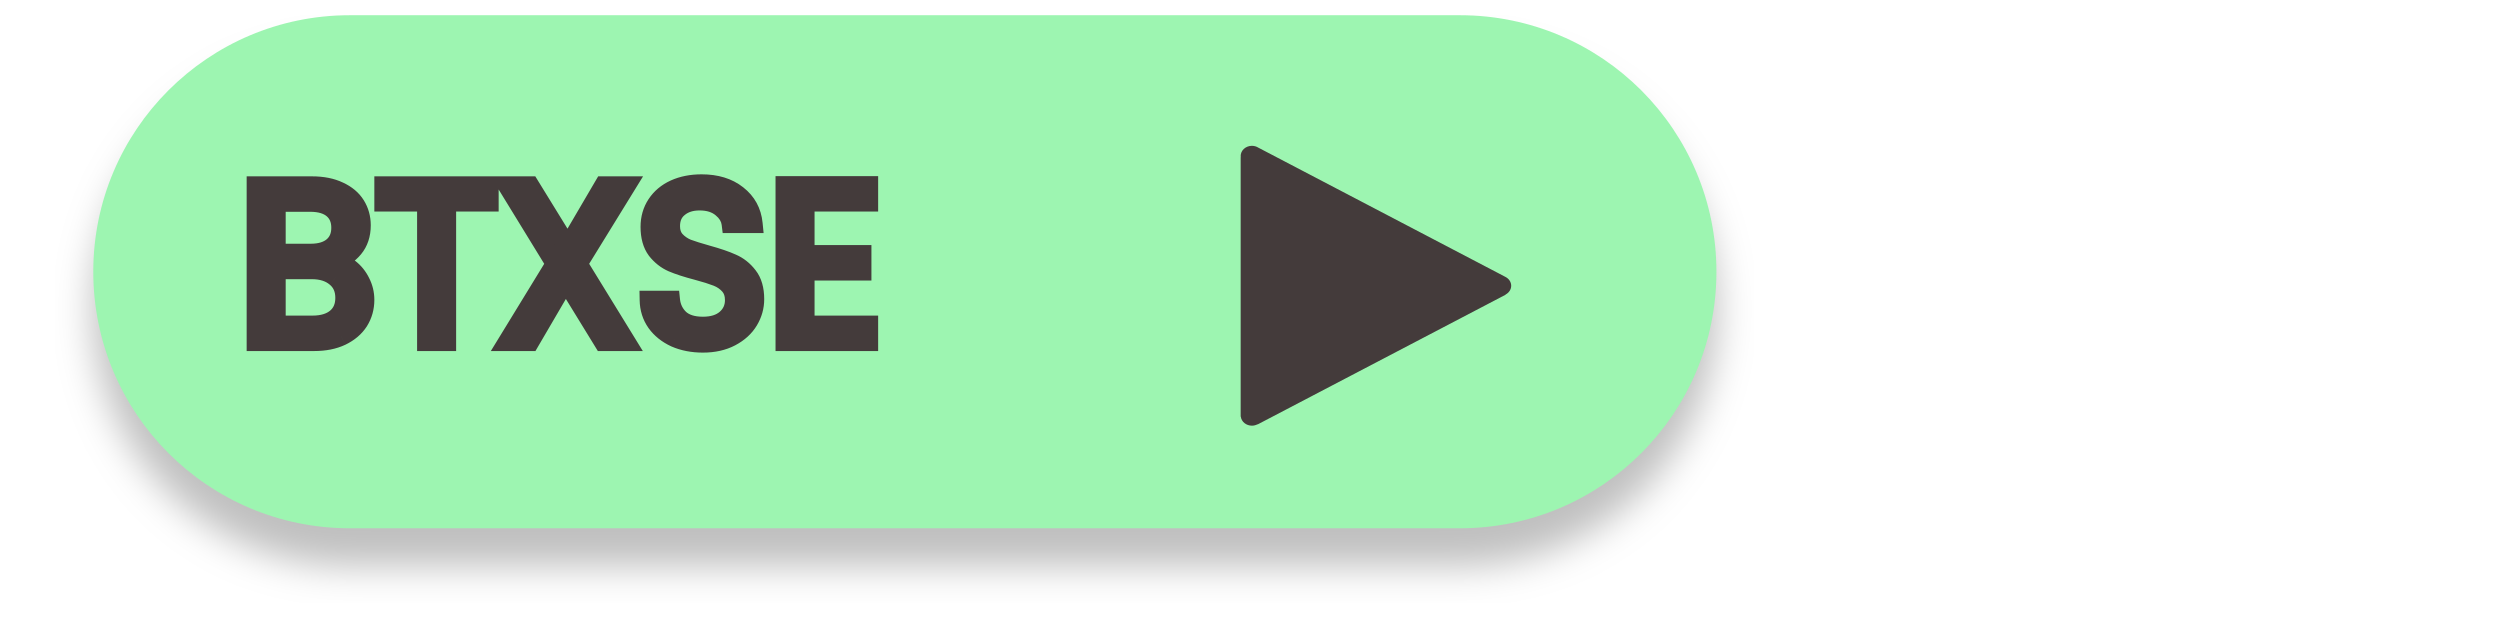
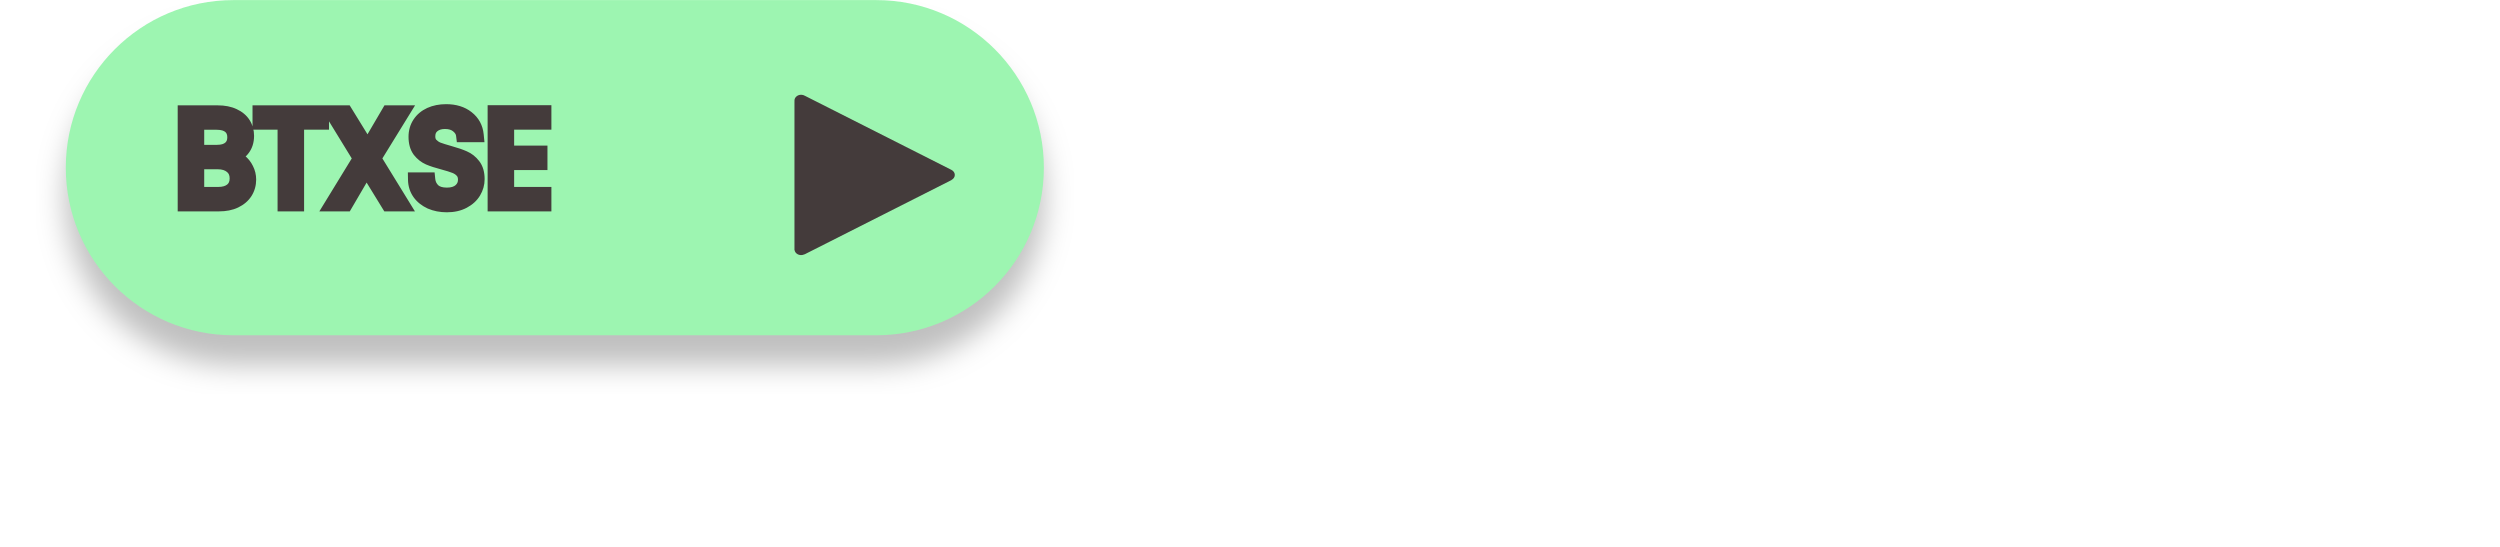
- <svg xmlns="http://www.w3.org/2000/svg" width="182" height="45" viewBox="0 0 268 63" fill="none">
+ <svg xmlns="http://www.w3.org/2000/svg" width="343" height="75" viewBox="0 0 343 75" fill="none">
  <g filter="url(#filter0_d)">
-     <rect x="10" width="174" height="55" rx="27.5" fill="#9DF5B1" />
+     <rect x="9.026" y="0.013" width="134.192" height="45.987" rx="22.994" fill="#9DF5B1" />
  </g>
-   <path d="M162 29C162 28.588 161.745 28.233 161.373 28.047L134.893 14.197C134.692 14.069 134.452 14 134.206 14C133.886 14 133.58 14.115 133.353 14.32C133.127 14.525 133 14.802 133 15.092C133 15.134 133.009 15.174 133.014 15.215H133V43.031H133.014C133.046 43.297 133.186 43.543 133.406 43.722C133.626 43.901 133.91 44 134.206 44C134.417 43.999 134.624 43.947 134.806 43.85L134.817 43.867L161.405 29.959L161.394 29.942C161.578 29.848 161.731 29.71 161.837 29.545C161.943 29.38 162 29.192 162 29Z" fill="#443B3B" />
-   <path d="M35.818 26.384C36.426 26.48 36.978 26.728 37.474 27.128C37.986 27.528 38.386 28.024 38.674 28.616C38.978 29.208 39.13 29.84 39.13 30.512C39.13 31.36 38.914 32.128 38.482 32.816C38.05 33.488 37.418 34.024 36.586 34.424C35.77 34.808 34.802 35 33.682 35H27.442V18.272H33.442C34.578 18.272 35.546 18.464 36.346 18.848C37.146 19.216 37.746 19.72 38.146 20.36C38.546 21 38.746 21.72 38.746 22.52C38.746 23.512 38.474 24.336 37.93 24.992C37.402 25.632 36.698 26.096 35.818 26.384ZM29.626 25.496H33.298C34.322 25.496 35.114 25.256 35.674 24.776C36.234 24.296 36.514 23.632 36.514 22.784C36.514 21.936 36.234 21.272 35.674 20.792C35.114 20.312 34.306 20.072 33.25 20.072H29.626V25.496ZM33.49 33.2C34.578 33.2 35.426 32.944 36.034 32.432C36.642 31.92 36.946 31.208 36.946 30.296C36.946 29.368 36.626 28.64 35.986 28.112C35.346 27.568 34.49 27.296 33.418 27.296H29.626V33.2H33.49ZM52.456 18.272V20.048H47.897V35H45.712V20.048H41.129V18.272H52.456ZM61.985 26.648L67.121 35H64.649L60.641 28.472L56.825 35H54.401L59.513 26.648L54.377 18.272H56.825L60.857 24.824L64.697 18.272H67.145L61.985 26.648ZM75.355 35.168C74.251 35.168 73.259 34.976 72.379 34.592C71.515 34.192 70.835 33.648 70.339 32.96C69.843 32.256 69.587 31.448 69.571 30.536H71.899C71.979 31.32 72.299 31.984 72.859 32.528C73.435 33.056 74.267 33.32 75.355 33.32C76.395 33.32 77.211 33.064 77.803 32.552C78.411 32.024 78.715 31.352 78.715 30.536C78.715 29.896 78.539 29.376 78.187 28.976C77.835 28.576 77.395 28.272 76.867 28.064C76.339 27.856 75.627 27.632 74.731 27.392C73.627 27.104 72.739 26.816 72.067 26.528C71.411 26.24 70.843 25.792 70.363 25.184C69.899 24.56 69.667 23.728 69.667 22.688C69.667 21.776 69.899 20.968 70.363 20.264C70.827 19.56 71.475 19.016 72.307 18.632C73.155 18.248 74.123 18.056 75.211 18.056C76.779 18.056 78.059 18.448 79.051 19.232C80.059 20.016 80.627 21.056 80.755 22.352H78.355C78.275 21.712 77.939 21.152 77.347 20.672C76.755 20.176 75.971 19.928 74.995 19.928C74.083 19.928 73.339 20.168 72.763 20.648C72.187 21.112 71.899 21.768 71.899 22.616C71.899 23.224 72.067 23.72 72.403 24.104C72.755 24.488 73.179 24.784 73.675 24.992C74.187 25.184 74.899 25.408 75.811 25.664C76.915 25.968 77.803 26.272 78.475 26.576C79.147 26.864 79.723 27.32 80.203 27.944C80.683 28.552 80.923 29.384 80.923 30.44C80.923 31.256 80.707 32.024 80.275 32.744C79.843 33.464 79.203 34.048 78.355 34.496C77.507 34.944 76.507 35.168 75.355 35.168ZM86.321 20.048V25.64H92.417V27.44H86.321V33.2H93.137V35H84.137V18.248H93.137V20.048H86.321Z" fill="#443B3B" />
-   <path d="M35.818 26.384L35.507 25.434L35.662 27.372L35.818 26.384ZM37.474 27.128L36.846 27.906L36.852 27.911L36.858 27.916L37.474 27.128ZM38.674 28.616L37.775 29.053L37.779 29.063L37.784 29.073L38.674 28.616ZM38.482 32.816L39.323 33.357L39.329 33.348L38.482 32.816ZM36.586 34.424L37.012 35.329L37.019 35.325L36.586 34.424ZM27.442 35H26.442V36H27.442V35ZM27.442 18.272V17.272H26.442V18.272H27.442ZM36.346 18.848L35.913 19.75L35.92 19.753L35.928 19.756L36.346 18.848ZM38.146 20.36L37.298 20.89L37.298 20.89L38.146 20.36ZM37.93 24.992L37.16 24.354L37.158 24.356L37.93 24.992ZM29.626 25.496H28.626V26.496H29.626V25.496ZM35.674 20.792L35.023 21.551L35.023 21.551L35.674 20.792ZM29.626 20.072V19.072H28.626V20.072H29.626ZM36.034 32.432L36.678 33.197L36.678 33.197L36.034 32.432ZM35.986 28.112L35.338 28.874L35.344 28.879L35.349 28.883L35.986 28.112ZM29.626 27.296V26.296H28.626V27.296H29.626ZM29.626 33.2H28.626V34.2H29.626V33.2ZM35.662 27.372C36.091 27.439 36.481 27.612 36.846 27.906L38.102 26.35C37.474 25.844 36.761 25.52 35.974 25.396L35.662 27.372ZM36.858 27.916C37.248 28.221 37.552 28.596 37.775 29.053L39.573 28.178C39.219 27.451 38.723 26.835 38.089 26.34L36.858 27.916ZM37.784 29.073C38.015 29.522 38.13 29.997 38.13 30.512H40.13C40.13 29.683 39.941 28.894 39.563 28.159L37.784 29.073ZM38.13 30.512C38.13 31.18 37.962 31.763 37.635 32.284L39.329 33.348C39.865 32.493 40.13 31.54 40.13 30.512H38.13ZM37.641 32.275C37.323 32.769 36.844 33.19 36.153 33.523L37.019 35.325C37.991 34.858 38.776 34.207 39.323 33.357L37.641 32.275ZM36.16 33.519C35.505 33.827 34.689 34 33.682 34V36C34.914 36 36.034 35.789 37.011 35.329L36.16 33.519ZM33.682 34H27.442V36H33.682V34ZM28.442 35V18.272H26.442V35H28.442ZM27.442 19.272H33.442V17.272H27.442V19.272ZM33.442 19.272C34.468 19.272 35.28 19.446 35.913 19.75L36.779 17.947C35.811 17.482 34.687 17.272 33.442 17.272V19.272ZM35.928 19.756C36.581 20.057 37.017 20.442 37.298 20.89L38.994 19.83C38.474 18.998 37.711 18.375 36.764 17.939L35.928 19.756ZM37.298 20.89C37.592 21.361 37.746 21.896 37.746 22.52H39.746C39.746 21.544 39.499 20.639 38.994 19.83L37.298 20.89ZM37.746 22.52C37.746 23.319 37.531 23.906 37.16 24.354L38.7 25.63C39.416 24.766 39.746 23.705 39.746 22.52H37.746ZM37.158 24.356C36.765 24.833 36.228 25.198 35.507 25.434L36.129 27.334C37.167 26.994 38.039 26.431 38.701 25.628L37.158 24.356ZM29.626 26.496H33.298V24.496H29.626V26.496ZM33.298 26.496C34.468 26.496 35.524 26.222 36.325 25.535L35.023 24.017C34.704 24.29 34.175 24.496 33.298 24.496V26.496ZM36.325 25.535C37.141 24.836 37.514 23.875 37.514 22.784H35.514C35.514 23.389 35.327 23.756 35.023 24.017L36.325 25.535ZM37.514 22.784C37.514 21.693 37.141 20.732 36.325 20.033L35.023 21.551C35.327 21.812 35.514 22.179 35.514 22.784H37.514ZM36.325 20.033C35.519 19.342 34.443 19.072 33.25 19.072V21.072C34.169 21.072 34.709 21.282 35.023 21.551L36.325 20.033ZM33.25 19.072H29.626V21.072H33.25V19.072ZM28.626 20.072V25.496H30.626V20.072H28.626ZM33.49 34.2C34.727 34.2 35.833 33.909 36.678 33.197L35.39 31.667C35.019 31.979 34.429 32.2 33.49 32.2V34.2ZM36.678 33.197C37.546 32.466 37.946 31.454 37.946 30.296H35.946C35.946 30.962 35.737 31.374 35.39 31.667L36.678 33.197ZM37.946 30.296C37.946 29.109 37.522 28.083 36.622 27.341L35.349 28.883C35.73 29.197 35.946 29.627 35.946 30.296H37.946ZM36.633 27.35C35.767 26.614 34.66 26.296 33.418 26.296V28.296C34.32 28.296 34.924 28.522 35.338 28.874L36.633 27.35ZM33.418 26.296H29.626V28.296H33.418V26.296ZM28.626 27.296V33.2H30.626V27.296H28.626ZM29.626 34.2H33.49V32.2H29.626V34.2ZM52.456 18.272H53.456V17.272H52.456V18.272ZM52.456 20.048V21.048H53.456V20.048H52.456ZM47.897 20.048V19.048H46.897V20.048H47.897ZM47.897 35V36H48.897V35H47.897ZM45.712 35H44.712V36H45.712V35ZM45.712 20.048H46.712V19.048H45.712V20.048ZM41.129 20.048H40.129V21.048H41.129V20.048ZM41.129 18.272V17.272H40.129V18.272H41.129ZM51.456 18.272V20.048H53.456V18.272H51.456ZM52.456 19.048H47.897V21.048H52.456V19.048ZM46.897 20.048V35H48.897V20.048H46.897ZM47.897 34H45.712V36H47.897V34ZM46.712 35V20.048H44.712V35H46.712ZM45.712 19.048H41.129V21.048H45.712V19.048ZM42.129 20.048V18.272H40.129V20.048H42.129ZM41.129 19.272H52.456V17.272H41.129V19.272ZM61.985 26.648L61.133 26.123L60.811 26.648L61.133 27.172L61.985 26.648ZM67.121 35V36H68.91L67.973 34.476L67.121 35ZM64.649 35L63.797 35.523L64.089 36H64.649V35ZM60.641 28.472L61.493 27.949L60.62 26.526L59.778 27.967L60.641 28.472ZM56.825 35V36H57.399L57.688 35.505L56.825 35ZM54.401 35L53.548 34.478L52.616 36H54.401V35ZM59.513 26.648L60.366 27.17L60.686 26.648L60.365 26.125L59.513 26.648ZM54.377 18.272V17.272H52.591L53.524 18.795L54.377 18.272ZM56.825 18.272L57.676 17.748L57.384 17.272H56.825V18.272ZM60.857 24.824L60.005 25.348L60.878 26.766L61.72 25.33L60.857 24.824ZM64.697 18.272V17.272H64.124L63.834 17.766L64.697 18.272ZM67.145 18.272L67.996 18.797L68.935 17.272H67.145V18.272ZM61.133 27.172L66.269 35.524L67.973 34.476L62.837 26.124L61.133 27.172ZM67.121 34H64.649V36H67.121V34ZM65.501 34.477L61.493 27.949L59.789 28.995L63.797 35.523L65.501 34.477ZM59.778 27.967L55.962 34.495L57.688 35.505L61.504 28.977L59.778 27.967ZM56.825 34H54.401V36H56.825V34ZM55.254 35.522L60.366 27.17L58.66 26.126L53.548 34.478L55.254 35.522ZM60.365 26.125L55.229 17.749L53.524 18.795L58.66 27.171L60.365 26.125ZM54.377 19.272H56.825V17.272H54.377V19.272ZM55.973 18.796L60.005 25.348L61.709 24.3L57.676 17.748L55.973 18.796ZM61.72 25.33L65.56 18.778L63.834 17.766L59.994 24.318L61.72 25.33ZM64.697 19.272H67.145V17.272H64.697V19.272ZM66.293 17.747L61.133 26.123L62.836 27.172L67.996 18.797L66.293 17.747ZM72.379 34.592L71.959 35.499L71.969 35.504L71.979 35.508L72.379 34.592ZM70.339 32.96L69.522 33.536L69.528 33.545L70.339 32.96ZM69.571 30.536V29.536H68.553L68.571 30.553L69.571 30.536ZM71.899 30.536L72.894 30.434L72.802 29.536H71.899V30.536ZM72.859 32.528L72.162 33.245L72.173 33.255L72.183 33.265L72.859 32.528ZM77.803 32.552L78.457 33.308L78.459 33.307L77.803 32.552ZM78.187 28.976L77.436 29.637L77.436 29.637L78.187 28.976ZM76.867 28.064L76.501 28.994L76.501 28.994L76.867 28.064ZM74.731 27.392L74.99 26.426L74.984 26.424L74.731 27.392ZM72.067 26.528L71.665 27.444L71.673 27.447L72.067 26.528ZM70.363 25.184L69.561 25.781L69.569 25.792L69.578 25.804L70.363 25.184ZM70.363 20.264L71.198 20.814L71.198 20.814L70.363 20.264ZM72.307 18.632L71.895 17.721L71.888 17.724L72.307 18.632ZM79.051 19.232L78.431 20.017L78.437 20.021L79.051 19.232ZM80.755 22.352V23.352H81.859L81.75 22.254L80.755 22.352ZM78.355 22.352L77.363 22.476L77.472 23.352H78.355V22.352ZM77.347 20.672L76.705 21.439L76.711 21.444L76.717 21.449L77.347 20.672ZM72.763 20.648L73.391 21.427L73.397 21.422L73.403 21.416L72.763 20.648ZM72.403 24.104L71.65 24.762L71.658 24.771L71.666 24.78L72.403 24.104ZM73.675 24.992L73.288 25.914L73.306 25.922L73.324 25.928L73.675 24.992ZM75.811 25.664L75.541 26.627L75.546 26.628L75.811 25.664ZM78.475 26.576L78.063 27.487L78.072 27.491L78.081 27.495L78.475 26.576ZM80.203 27.944L79.41 28.554L79.418 28.564L80.203 27.944ZM80.275 32.744L81.133 33.258L81.133 33.258L80.275 32.744ZM78.355 34.496L77.888 33.612L78.355 34.496ZM75.355 34.168C74.368 34.168 73.515 33.997 72.779 33.675L71.979 35.508C73.003 35.955 74.134 36.168 75.355 36.168V34.168ZM72.799 33.684C72.072 33.348 71.534 32.907 71.15 32.375L69.528 33.545C70.136 34.389 70.959 35.036 71.959 35.499L72.799 33.684ZM71.157 32.384C70.783 31.854 70.584 31.243 70.571 30.518L68.571 30.553C68.591 31.653 68.903 32.658 69.522 33.536L71.157 32.384ZM69.571 31.536H71.899V29.536H69.571V31.536ZM70.904 30.637C71.008 31.653 71.432 32.536 72.162 33.245L73.556 31.811C73.166 31.432 72.95 30.987 72.894 30.434L70.904 30.637ZM72.183 33.265C73.005 34.019 74.115 34.32 75.355 34.32V32.32C74.419 32.32 73.865 32.093 73.535 31.791L72.183 33.265ZM75.355 34.32C76.555 34.32 77.631 34.023 78.457 33.308L77.149 31.796C76.791 32.105 76.235 32.32 75.355 32.32V34.32ZM78.459 33.307C79.289 32.586 79.715 31.637 79.715 30.536H77.715C77.715 31.067 77.533 31.462 77.147 31.797L78.459 33.307ZM79.715 30.536C79.715 29.704 79.481 28.933 78.938 28.315L77.436 29.637C77.597 29.819 77.715 30.088 77.715 30.536H79.715ZM78.938 28.315C78.474 27.788 77.899 27.396 77.234 27.134L76.501 28.994C76.891 29.148 77.196 29.363 77.436 29.637L78.938 28.315ZM77.234 27.134C76.656 26.906 75.903 26.671 74.99 26.426L74.472 28.358C75.352 28.593 76.023 28.806 76.501 28.994L77.234 27.134ZM74.984 26.424C73.904 26.143 73.069 25.869 72.461 25.609L71.673 27.447C72.409 27.762 73.35 28.065 74.479 28.36L74.984 26.424ZM72.469 25.612C71.975 25.395 71.535 25.055 71.148 24.564L69.578 25.804C70.151 26.529 70.847 27.084 71.665 27.444L72.469 25.612ZM71.166 24.587C70.867 24.186 70.667 23.585 70.667 22.688H68.667C68.667 23.871 68.931 24.934 69.561 25.781L71.166 24.587ZM70.667 22.688C70.667 21.955 70.851 21.342 71.198 20.814L69.528 19.714C68.948 20.594 68.667 21.597 68.667 22.688H70.667ZM71.198 20.814C71.551 20.279 72.048 19.853 72.726 19.54L71.888 17.724C70.902 18.179 70.104 18.841 69.528 19.714L71.198 20.814ZM72.72 19.543C73.418 19.227 74.242 19.056 75.211 19.056V17.056C74.005 17.056 72.892 17.269 71.895 17.721L72.72 19.543ZM75.211 19.056C76.609 19.056 77.655 19.403 78.431 20.017L79.671 18.447C78.464 17.493 76.949 17.056 75.211 17.056V19.056ZM78.437 20.021C79.224 20.633 79.658 21.421 79.76 22.45L81.75 22.254C81.596 20.691 80.894 19.399 79.665 18.443L78.437 20.021ZM80.755 21.352H78.355V23.352H80.755V21.352ZM79.347 22.228C79.23 21.286 78.731 20.506 77.977 19.895L76.717 21.449C77.148 21.798 77.321 22.138 77.363 22.476L79.347 22.228ZM77.989 19.905C77.174 19.222 76.142 18.928 74.995 18.928V20.928C75.8 20.928 76.336 21.13 76.705 21.439L77.989 19.905ZM74.995 18.928C73.902 18.928 72.915 19.22 72.123 19.88L73.403 21.416C73.763 21.116 74.264 20.928 74.995 20.928V18.928ZM72.136 19.869C71.288 20.552 70.899 21.515 70.899 22.616H72.899C72.899 22.021 73.086 21.672 73.391 21.427L72.136 19.869ZM70.899 22.616C70.899 23.417 71.126 24.163 71.65 24.762L73.156 23.445C73.009 23.277 72.899 23.031 72.899 22.616H70.899ZM71.666 24.78C72.119 25.274 72.664 25.652 73.288 25.914L74.062 24.07C73.695 23.916 73.391 23.702 73.14 23.428L71.666 24.78ZM73.324 25.928C73.875 26.135 74.618 26.368 75.541 26.627L76.081 24.701C75.18 24.448 74.499 24.233 74.026 24.056L73.324 25.928ZM75.546 26.628C76.624 26.925 77.457 27.213 78.063 27.487L78.887 25.665C78.15 25.331 77.207 25.011 76.077 24.7L75.546 26.628ZM78.081 27.495C78.584 27.711 79.026 28.055 79.41 28.554L80.996 27.334C80.42 26.585 79.71 26.017 78.869 25.657L78.081 27.495ZM79.418 28.564C79.716 28.941 79.923 29.528 79.923 30.44H81.923C81.923 29.24 81.65 28.163 80.988 27.324L79.418 28.564ZM79.923 30.44C79.923 31.069 79.759 31.66 79.418 32.23L81.133 33.258C81.655 32.388 81.923 31.443 81.923 30.44H79.923ZM79.418 32.23C79.092 32.772 78.598 33.237 77.888 33.612L78.822 35.38C79.808 34.859 80.594 34.156 81.133 33.258L79.418 32.23ZM77.888 33.612C77.21 33.97 76.377 34.168 75.355 34.168V36.168C76.637 36.168 77.804 35.918 78.822 35.38L77.888 33.612ZM86.321 20.048V19.048H85.321V20.048H86.321ZM86.321 25.64H85.321V26.64H86.321V25.64ZM92.417 25.64H93.417V24.64H92.417V25.64ZM92.417 27.44V28.44H93.417V27.44H92.417ZM86.321 27.44V26.44H85.321V27.44H86.321ZM86.321 33.2H85.321V34.2H86.321V33.2ZM93.137 33.2H94.137V32.2H93.137V33.2ZM93.137 35V36H94.137V35H93.137ZM84.137 35H83.137V36H84.137V35ZM84.137 18.248V17.248H83.137V18.248H84.137ZM93.137 18.248H94.137V17.248H93.137V18.248ZM93.137 20.048V21.048H94.137V20.048H93.137ZM85.321 20.048V25.64H87.321V20.048H85.321ZM86.321 26.64H92.417V24.64H86.321V26.64ZM91.417 25.64V27.44H93.417V25.64H91.417ZM92.417 26.44H86.321V28.44H92.417V26.44ZM85.321 27.44V33.2H87.321V27.44H85.321ZM86.321 34.2H93.137V32.2H86.321V34.2ZM92.137 33.2V35H94.137V33.2H92.137ZM93.137 34H84.137V36H93.137V34ZM85.137 35V18.248H83.137V35H85.137ZM84.137 19.248H93.137V17.248H84.137V19.248ZM92.137 18.248V20.048H94.137V18.248H92.137ZM93.137 19.048H86.321V21.048H93.137V19.048Z" fill="#443B3B" />
+   <path d="M131 24C131 23.698 130.807 23.438 130.524 23.301L110.436 13.144C110.284 13.05 110.101 13 109.915 13C109.672 13 109.44 13.084 109.268 13.235C109.097 13.385 109 13.588 109 13.801C109 13.832 109.007 13.861 109.011 13.891H109V34.289H109.011C109.035 34.484 109.141 34.665 109.308 34.796C109.475 34.927 109.691 35 109.915 35C110.075 34.999 110.232 34.961 110.37 34.89L110.378 34.903L130.549 24.703L130.541 24.691C130.68 24.622 130.796 24.521 130.876 24.4C130.957 24.278 131 24.14 131 24Z" fill="#443B3B" />
+   <path d="M31.662 21.538C32.118 21.61 32.532 21.796 32.904 22.096C33.288 22.396 33.588 22.768 33.804 23.212C34.032 23.656 34.146 24.13 34.146 24.634C34.146 25.27 33.984 25.846 33.66 26.362C33.336 26.866 32.862 27.268 32.238 27.568C31.626 27.856 30.9 28 30.06 28H25.38V15.454H29.88C30.732 15.454 31.458 15.598 32.058 15.886C32.658 16.162 33.108 16.54 33.408 17.02C33.708 17.5 33.858 18.04 33.858 18.64C33.858 19.384 33.654 20.002 33.246 20.494C32.85 20.974 32.322 21.322 31.662 21.538ZM27.018 20.872H29.772C30.54 20.872 31.134 20.692 31.554 20.332C31.974 19.972 32.184 19.474 32.184 18.838C32.184 18.202 31.974 17.704 31.554 17.344C31.134 16.984 30.528 16.804 29.736 16.804H27.018V20.872ZM29.916 26.65C30.732 26.65 31.368 26.458 31.824 26.074C32.28 25.69 32.508 25.156 32.508 24.472C32.508 23.776 32.268 23.23 31.788 22.834C31.308 22.426 30.666 22.222 29.862 22.222H27.018V26.65H29.916ZM44.141 15.454V16.786H40.721V28H39.083V16.786H35.645V15.454H44.141ZM51.288 21.736L55.139 28H53.285L50.279 23.104L47.417 28H45.599L49.434 21.736L45.581 15.454H47.417L50.441 20.368L53.322 15.454H55.157L51.288 21.736ZM61.315 28.126C60.487 28.126 59.743 27.982 59.083 27.694C58.435 27.394 57.925 26.986 57.553 26.47C57.181 25.942 56.989 25.336 56.977 24.652H58.723C58.783 25.24 59.023 25.738 59.443 26.146C59.875 26.542 60.499 26.74 61.315 26.74C62.095 26.74 62.707 26.548 63.151 26.164C63.607 25.768 63.835 25.264 63.835 24.652C63.835 24.172 63.703 23.782 63.439 23.482C63.175 23.182 62.845 22.954 62.449 22.798C62.053 22.642 61.519 22.474 60.847 22.294C60.019 22.078 59.353 21.862 58.849 21.646C58.357 21.43 57.931 21.094 57.571 20.638C57.223 20.17 57.049 19.546 57.049 18.766C57.049 18.082 57.223 17.476 57.571 16.948C57.919 16.42 58.405 16.012 59.029 15.724C59.665 15.436 60.391 15.292 61.207 15.292C62.383 15.292 63.343 15.586 64.087 16.174C64.843 16.762 65.269 17.542 65.365 18.514H63.565C63.505 18.034 63.253 17.614 62.809 17.254C62.365 16.882 61.777 16.696 61.045 16.696C60.361 16.696 59.803 16.876 59.371 17.236C58.939 17.584 58.723 18.076 58.723 18.712C58.723 19.168 58.849 19.54 59.101 19.828C59.365 20.116 59.683 20.338 60.055 20.494C60.439 20.638 60.973 20.806 61.657 20.998C62.485 21.226 63.151 21.454 63.655 21.682C64.159 21.898 64.591 22.24 64.951 22.708C65.311 23.164 65.491 23.788 65.491 24.58C65.491 25.192 65.329 25.768 65.005 26.308C64.681 26.848 64.201 27.286 63.565 27.622C62.929 27.958 62.179 28.126 61.315 28.126ZM69.54 16.786V20.98H74.112V22.33H69.54V26.65H74.652V28H67.902V15.436H74.652V16.786H69.54Z" fill="#443B3B" />
+   <path d="M31.662 21.538L31.351 20.588L31.506 22.526L31.662 21.538ZM32.904 22.096L32.276 22.874L32.282 22.879L32.288 22.884L32.904 22.096ZM33.804 23.212L32.905 23.649L32.91 23.659L32.915 23.669L33.804 23.212ZM33.66 26.362L34.501 26.903L34.507 26.894L33.66 26.362ZM32.238 27.568L32.664 28.473L32.671 28.469L32.238 27.568ZM25.38 28H24.38V29H25.38V28ZM25.38 15.454V14.454H24.38V15.454H25.38ZM32.058 15.886L31.625 16.788L31.633 16.791L31.64 16.794L32.058 15.886ZM33.408 17.02L32.56 17.55L32.56 17.55L33.408 17.02ZM33.246 20.494L32.476 19.856L32.475 19.858L33.246 20.494ZM27.018 20.872H26.018V21.872H27.018V20.872ZM31.554 17.344L30.903 18.103L30.903 18.103L31.554 17.344ZM27.018 16.804V15.804H26.018V16.804H27.018ZM31.824 26.074L32.468 26.839L32.468 26.839L31.824 26.074ZM31.788 22.834L31.14 23.596L31.146 23.601L31.152 23.605L31.788 22.834ZM27.018 22.222V21.222H26.018V22.222H27.018ZM27.018 26.65H26.018V27.65H27.018V26.65ZM31.506 22.526C31.783 22.57 32.036 22.68 32.276 22.874L33.532 21.318C33.029 20.912 32.453 20.651 31.818 20.55L31.506 22.526ZM32.288 22.884C32.551 23.089 32.755 23.34 32.905 23.649L34.703 22.774C34.422 22.195 34.025 21.703 33.52 21.308L32.288 22.884ZM32.915 23.669C33.069 23.97 33.146 24.287 33.146 24.634H35.146C35.146 23.973 34.995 23.342 34.694 22.755L32.915 23.669ZM33.146 24.634C33.146 25.09 33.033 25.481 32.813 25.83L34.507 26.894C34.936 26.211 35.146 25.449 35.146 24.634H33.146ZM32.819 25.821C32.61 26.147 32.289 26.434 31.805 26.667L32.671 28.469C33.436 28.102 34.063 27.585 34.501 26.903L32.819 25.821ZM31.812 26.663C31.362 26.875 30.788 27 30.06 27V29C31.013 29 31.89 28.837 32.664 28.473L31.812 26.663ZM30.06 27H25.38V29H30.06V27ZM26.38 28V15.454H24.38V28H26.38ZM25.38 16.454H29.88V14.454H25.38V16.454ZM29.88 16.454C30.623 16.454 31.193 16.58 31.625 16.788L32.491 14.984C31.724 14.616 30.841 14.454 29.88 14.454V16.454ZM31.64 16.794C32.093 17.003 32.38 17.262 32.56 17.55L34.256 16.49C33.836 15.819 33.223 15.321 32.476 14.977L31.64 16.794ZM32.56 17.55C32.755 17.861 32.858 18.216 32.858 18.64H34.858C34.858 17.864 34.661 17.139 34.256 16.49L32.56 17.55ZM32.858 18.64C32.858 19.191 32.712 19.572 32.476 19.856L34.016 21.132C34.596 20.432 34.858 19.577 34.858 18.64H32.858ZM32.475 19.858C32.213 20.175 31.853 20.424 31.351 20.588L31.973 22.488C32.792 22.221 33.487 21.773 34.017 21.13L32.475 19.858ZM27.018 21.872H29.772V19.872H27.018V21.872ZM29.772 21.872C30.687 21.872 31.544 21.658 32.205 21.091L30.903 19.573C30.724 19.726 30.394 19.872 29.772 19.872V21.872ZM32.205 21.091C32.881 20.512 33.184 19.717 33.184 18.838H31.184C31.184 19.231 31.067 19.432 30.903 19.573L32.205 21.091ZM33.184 18.838C33.184 17.959 32.881 17.164 32.205 16.585L30.903 18.103C31.067 18.244 31.184 18.445 31.184 18.838H33.184ZM32.205 16.585C31.539 16.014 30.665 15.804 29.736 15.804V17.804C30.391 17.804 30.729 17.954 30.903 18.103L32.205 16.585ZM29.736 15.804H27.018V17.804H29.736V15.804ZM26.018 16.804V20.872H28.018V16.804H26.018ZM29.916 27.65C30.881 27.65 31.775 27.422 32.468 26.839L31.18 25.309C30.961 25.493 30.583 25.65 29.916 25.65V27.65ZM32.468 26.839C33.185 26.236 33.508 25.402 33.508 24.472H31.508C31.508 24.91 31.376 25.144 31.18 25.309L32.468 26.839ZM33.508 24.472C33.508 23.517 33.164 22.673 32.425 22.063L31.152 23.605C31.372 23.787 31.508 24.035 31.508 24.472H33.508ZM32.436 22.072C31.73 21.472 30.836 21.222 29.862 21.222V23.222C30.496 23.222 30.887 23.38 31.14 23.596L32.436 22.072ZM29.862 21.222H27.018V23.222H29.862V21.222ZM26.018 22.222V26.65H28.018V22.222H26.018ZM27.018 27.65H29.916V25.65H27.018V27.65ZM44.141 15.454H45.141V14.454H44.141V15.454ZM44.141 16.786V17.786H45.141V16.786H44.141ZM40.721 16.786V15.786H39.721V16.786H40.721ZM40.721 28V29H41.721V28H40.721ZM39.083 28H38.083V29H39.083V28ZM39.083 16.786H40.083V15.786H39.083V16.786ZM35.645 16.786H34.645V17.786H35.645V16.786ZM35.645 15.454V14.454H34.645V15.454H35.645ZM43.141 15.454V16.786H45.141V15.454H43.141ZM44.141 15.786H40.721V17.786H44.141V15.786ZM39.721 16.786V28H41.721V16.786H39.721ZM40.721 27H39.083V29H40.721V27ZM40.083 28V16.786H38.083V28H40.083ZM39.083 15.786H35.645V17.786H39.083V15.786ZM36.645 16.786V15.454H34.645V16.786H36.645ZM35.645 16.454H44.141V14.454H35.645V16.454ZM51.288 21.736L50.436 21.212L50.113 21.735L50.436 22.26L51.288 21.736ZM55.139 28V29H56.928L55.991 27.476L55.139 28ZM53.285 28L52.433 28.523L52.726 29H53.285V28ZM50.279 23.104L51.132 22.581L50.258 21.159L49.416 22.599L50.279 23.104ZM47.417 28V29H47.991L48.281 28.505L47.417 28ZM45.599 28L44.747 27.478L43.815 29H45.599V28ZM49.434 21.736L50.286 22.258L50.606 21.735L50.286 21.213L49.434 21.736ZM45.581 15.454V14.454H43.795L44.729 15.977L45.581 15.454ZM47.417 15.454L48.269 14.93L47.976 14.454H47.417V15.454ZM50.441 20.368L49.59 20.892L50.462 22.31L51.304 20.874L50.441 20.368ZM53.322 15.454V14.454H52.748L52.459 14.948L53.322 15.454ZM55.157 15.454L56.009 15.979L56.948 14.454H55.157V15.454ZM50.436 22.26L54.288 28.524L55.991 27.476L52.139 21.212L50.436 22.26ZM55.139 27H53.285V29H55.139V27ZM54.138 27.477L51.132 22.581L49.427 23.627L52.433 28.523L54.138 27.477ZM49.416 22.599L46.554 27.495L48.281 28.505L51.143 23.609L49.416 22.599ZM47.417 27H45.599V29H47.417V27ZM46.452 28.522L50.286 22.258L48.581 21.214L44.747 27.478L46.452 28.522ZM50.286 21.213L46.434 14.931L44.729 15.977L48.581 22.259L50.286 21.213ZM45.581 16.454H47.417V14.454H45.581V16.454ZM46.566 15.978L49.59 20.892L51.293 19.844L48.269 14.93L46.566 15.978ZM51.304 20.874L54.184 15.96L52.459 14.948L49.579 19.862L51.304 20.874ZM53.322 16.454H55.157V14.454H53.322V16.454ZM54.306 14.93L50.436 21.212L52.139 22.261L56.009 15.979L54.306 14.93ZM59.083 27.694L58.663 28.601L58.673 28.606L58.683 28.61L59.083 27.694ZM57.553 26.47L56.736 27.046L56.742 27.055L57.553 26.47ZM56.977 24.652V23.652H55.959L55.977 24.669L56.977 24.652ZM58.723 24.652L59.718 24.55L59.626 23.652H58.723V24.652ZM59.443 26.146L58.746 26.863L58.757 26.873L58.767 26.883L59.443 26.146ZM63.151 26.164L63.805 26.92L63.807 26.919L63.151 26.164ZM63.439 23.482L62.688 24.143L62.688 24.143L63.439 23.482ZM62.449 22.798L62.083 23.728L62.083 23.728L62.449 22.798ZM60.847 22.294L61.106 21.328L61.1 21.326L60.847 22.294ZM58.849 21.646L58.447 22.562L58.455 22.565L58.849 21.646ZM57.571 20.638L56.769 21.235L56.777 21.246L56.786 21.258L57.571 20.638ZM57.571 16.948L58.406 17.498L58.406 17.498L57.571 16.948ZM59.029 15.724L58.617 14.813L58.61 14.816L59.029 15.724ZM64.087 16.174L63.467 16.959L63.473 16.963L64.087 16.174ZM65.365 18.514V19.514H66.469L66.36 18.416L65.365 18.514ZM63.565 18.514L62.573 18.638L62.682 19.514H63.565V18.514ZM62.809 17.254L62.167 18.02L62.173 18.026L62.179 18.031L62.809 17.254ZM59.371 17.236L59.998 18.015L60.005 18.009L60.011 18.004L59.371 17.236ZM59.101 19.828L58.349 20.486L58.356 20.495L58.364 20.504L59.101 19.828ZM60.055 20.494L59.668 21.416L59.686 21.424L59.704 21.43L60.055 20.494ZM61.657 20.998L61.387 21.961L61.392 21.962L61.657 20.998ZM63.655 21.682L63.243 22.593L63.252 22.597L63.261 22.601L63.655 21.682ZM64.951 22.708L64.159 23.318L64.166 23.328L64.951 22.708ZM65.005 26.308L65.863 26.823L65.863 26.823L65.005 26.308ZM63.565 27.622L63.098 26.738L63.565 27.622ZM61.315 27.126C60.604 27.126 59.999 27.003 59.483 26.777L58.683 28.61C59.487 28.961 60.37 29.126 61.315 29.126V27.126ZM59.503 26.787C58.992 26.55 58.624 26.245 58.364 25.885L56.742 27.055C57.226 27.727 57.879 28.238 58.663 28.601L59.503 26.787ZM58.371 25.894C58.121 25.54 57.986 25.131 57.977 24.634L55.977 24.669C55.993 25.541 56.241 26.344 56.736 27.046L58.371 25.894ZM56.977 25.652H58.723V23.652H56.977V25.652ZM57.728 24.753C57.812 25.573 58.156 26.29 58.746 26.863L60.14 25.429C59.89 25.186 59.754 24.907 59.718 24.55L57.728 24.753ZM58.767 26.883C59.446 27.505 60.347 27.74 61.315 27.74V25.74C60.651 25.74 60.305 25.579 60.119 25.409L58.767 26.883ZM61.315 27.74C62.255 27.74 63.127 27.507 63.805 26.92L62.497 25.408C62.287 25.589 61.935 25.74 61.315 25.74V27.74ZM63.807 26.919C64.485 26.33 64.835 25.549 64.835 24.652H62.835C62.835 24.979 62.729 25.206 62.495 25.409L63.807 26.919ZM64.835 24.652C64.835 23.98 64.645 23.339 64.19 22.821L62.688 24.143C62.761 24.225 62.835 24.364 62.835 24.652H64.835ZM64.19 22.821C63.814 22.395 63.349 22.078 62.816 21.868L62.083 23.728C62.341 23.83 62.536 23.969 62.688 24.143L64.19 22.821ZM62.816 21.868C62.37 21.692 61.795 21.512 61.106 21.328L60.588 23.26C61.244 23.435 61.737 23.592 62.083 23.728L62.816 21.868ZM61.1 21.326C60.296 21.117 59.683 20.916 59.243 20.727L58.455 22.565C59.023 22.808 59.742 23.039 60.595 23.262L61.1 21.326ZM59.251 20.73C58.921 20.585 58.623 20.357 58.356 20.018L56.786 21.258C57.239 21.831 57.793 22.274 58.447 22.562L59.251 20.73ZM58.374 20.041C58.191 19.796 58.049 19.403 58.049 18.766H56.049C56.049 19.689 56.255 20.544 56.769 21.235L58.374 20.041ZM58.049 18.766C58.049 18.261 58.175 17.849 58.406 17.498L56.736 16.398C56.272 17.102 56.049 17.903 56.049 18.766H58.049ZM58.406 17.498C58.643 17.139 58.978 16.849 59.448 16.632L58.61 14.816C57.832 15.175 57.196 15.701 56.736 16.398L58.406 17.498ZM59.442 16.635C59.928 16.415 60.51 16.292 61.207 16.292V14.292C60.273 14.292 59.402 14.457 58.617 14.813L59.442 16.635ZM61.207 16.292C62.214 16.292 62.939 16.541 63.467 16.959L64.707 15.389C63.748 14.631 62.553 14.292 61.207 14.292V16.292ZM63.473 16.963C64.008 17.379 64.3 17.907 64.37 18.612L66.36 18.416C66.238 17.177 65.678 16.145 64.701 15.385L63.473 16.963ZM65.365 17.514H63.565V19.514H65.365V17.514ZM64.557 18.39C64.46 17.608 64.045 16.968 63.439 16.477L62.179 18.031C62.462 18.26 62.551 18.46 62.573 18.638L64.557 18.39ZM63.451 16.487C62.784 15.928 61.949 15.696 61.045 15.696V17.696C61.606 17.696 61.946 17.836 62.167 18.02L63.451 16.487ZM61.045 15.696C60.18 15.696 59.379 15.928 58.731 16.468L60.011 18.004C60.227 17.825 60.543 17.696 61.045 17.696V15.696ZM58.744 16.457C58.04 17.024 57.723 17.823 57.723 18.712H59.723C59.723 18.329 59.838 18.144 59.998 18.015L58.744 16.457ZM57.723 18.712C57.723 19.361 57.908 19.983 58.349 20.486L59.854 19.169C59.791 19.097 59.723 18.974 59.723 18.712H57.723ZM58.364 20.504C58.729 20.902 59.168 21.206 59.668 21.416L60.442 19.572C60.199 19.47 60.002 19.33 59.838 19.152L58.364 20.504ZM59.704 21.43C60.127 21.589 60.692 21.766 61.387 21.961L61.927 20.035C61.254 19.846 60.751 19.687 60.406 19.558L59.704 21.43ZM61.392 21.962C62.194 22.183 62.805 22.395 63.243 22.593L64.067 20.771C63.498 20.513 62.777 20.269 61.923 20.034L61.392 21.962ZM63.261 22.601C63.596 22.745 63.895 22.974 64.159 23.318L65.744 22.098C65.288 21.505 64.722 21.051 64.049 20.763L63.261 22.601ZM64.166 23.328C64.344 23.553 64.491 23.932 64.491 24.58H66.491C66.491 23.644 66.278 22.775 65.736 22.088L64.166 23.328ZM64.491 24.58C64.491 25.005 64.381 25.404 64.148 25.794L65.863 26.823C66.277 26.132 66.491 25.379 66.491 24.58H64.491ZM64.148 25.794C63.93 26.156 63.596 26.475 63.098 26.738L64.032 28.506C64.806 28.097 65.432 27.54 65.863 26.823L64.148 25.794ZM63.098 26.738C62.632 26.984 62.049 27.126 61.315 27.126V29.126C62.309 29.126 63.226 28.932 64.032 28.506L63.098 26.738ZM69.54 16.786V15.786H68.54V16.786H69.54ZM69.54 20.98H68.54V21.98H69.54V20.98ZM74.112 20.98H75.112V19.98H74.112V20.98ZM74.112 22.33V23.33H75.112V22.33H74.112ZM69.54 22.33V21.33H68.54V22.33H69.54ZM69.54 26.65H68.54V27.65H69.54V26.65ZM74.652 26.65H75.652V25.65H74.652V26.65ZM74.652 28V29H75.652V28H74.652ZM67.902 28H66.902V29H67.902V28ZM67.902 15.436V14.436H66.902V15.436H67.902ZM74.652 15.436H75.652V14.436H74.652V15.436ZM74.652 16.786V17.786H75.652V16.786H74.652ZM68.54 16.786V20.98H70.54V16.786H68.54ZM69.54 21.98H74.112V19.98H69.54V21.98ZM73.112 20.98V22.33H75.112V20.98H73.112ZM74.112 21.33H69.54V23.33H74.112V21.33ZM68.54 22.33V26.65H70.54V22.33H68.54ZM69.54 27.65H74.652V25.65H69.54V27.65ZM73.652 26.65V28H75.652V26.65H73.652ZM74.652 27H67.902V29H74.652V27ZM68.902 28V15.436H66.902V28H68.902ZM67.902 16.436H74.652V14.436H67.902V16.436ZM73.652 15.436V16.786H75.652V15.436H73.652ZM74.652 15.786H69.54V17.786H74.652V15.786Z" fill="#443B3B" />
  <defs>
-     <filter id="filter0_d" x="6" y="0" width="182" height="63" filterUnits="userSpaceOnUse" color-interpolation-filters="sRGB">
+     <filter id="filter0_d" x="5.026" y="0.013" width="142.192" height="53.987" filterUnits="userSpaceOnUse" color-interpolation-filters="sRGB">
      <feFlood flood-opacity="0" result="BackgroundImageFix" />
      <feColorMatrix in="SourceAlpha" type="matrix" values="0 0 0 0 0 0 0 0 0 0 0 0 0 0 0 0 0 0 127 0" />
      <feOffset dy="4" />
      <feGaussianBlur stdDeviation="2" />
      <feColorMatrix type="matrix" values="0 0 0 0 0 0 0 0 0 0 0 0 0 0 0 0 0 0 0.25 0" />
      <feBlend mode="normal" in2="BackgroundImageFix" result="effect1_dropShadow" />
      <feBlend mode="normal" in="SourceGraphic" in2="effect1_dropShadow" result="shape" />
    </filter>
  </defs>
</svg>
